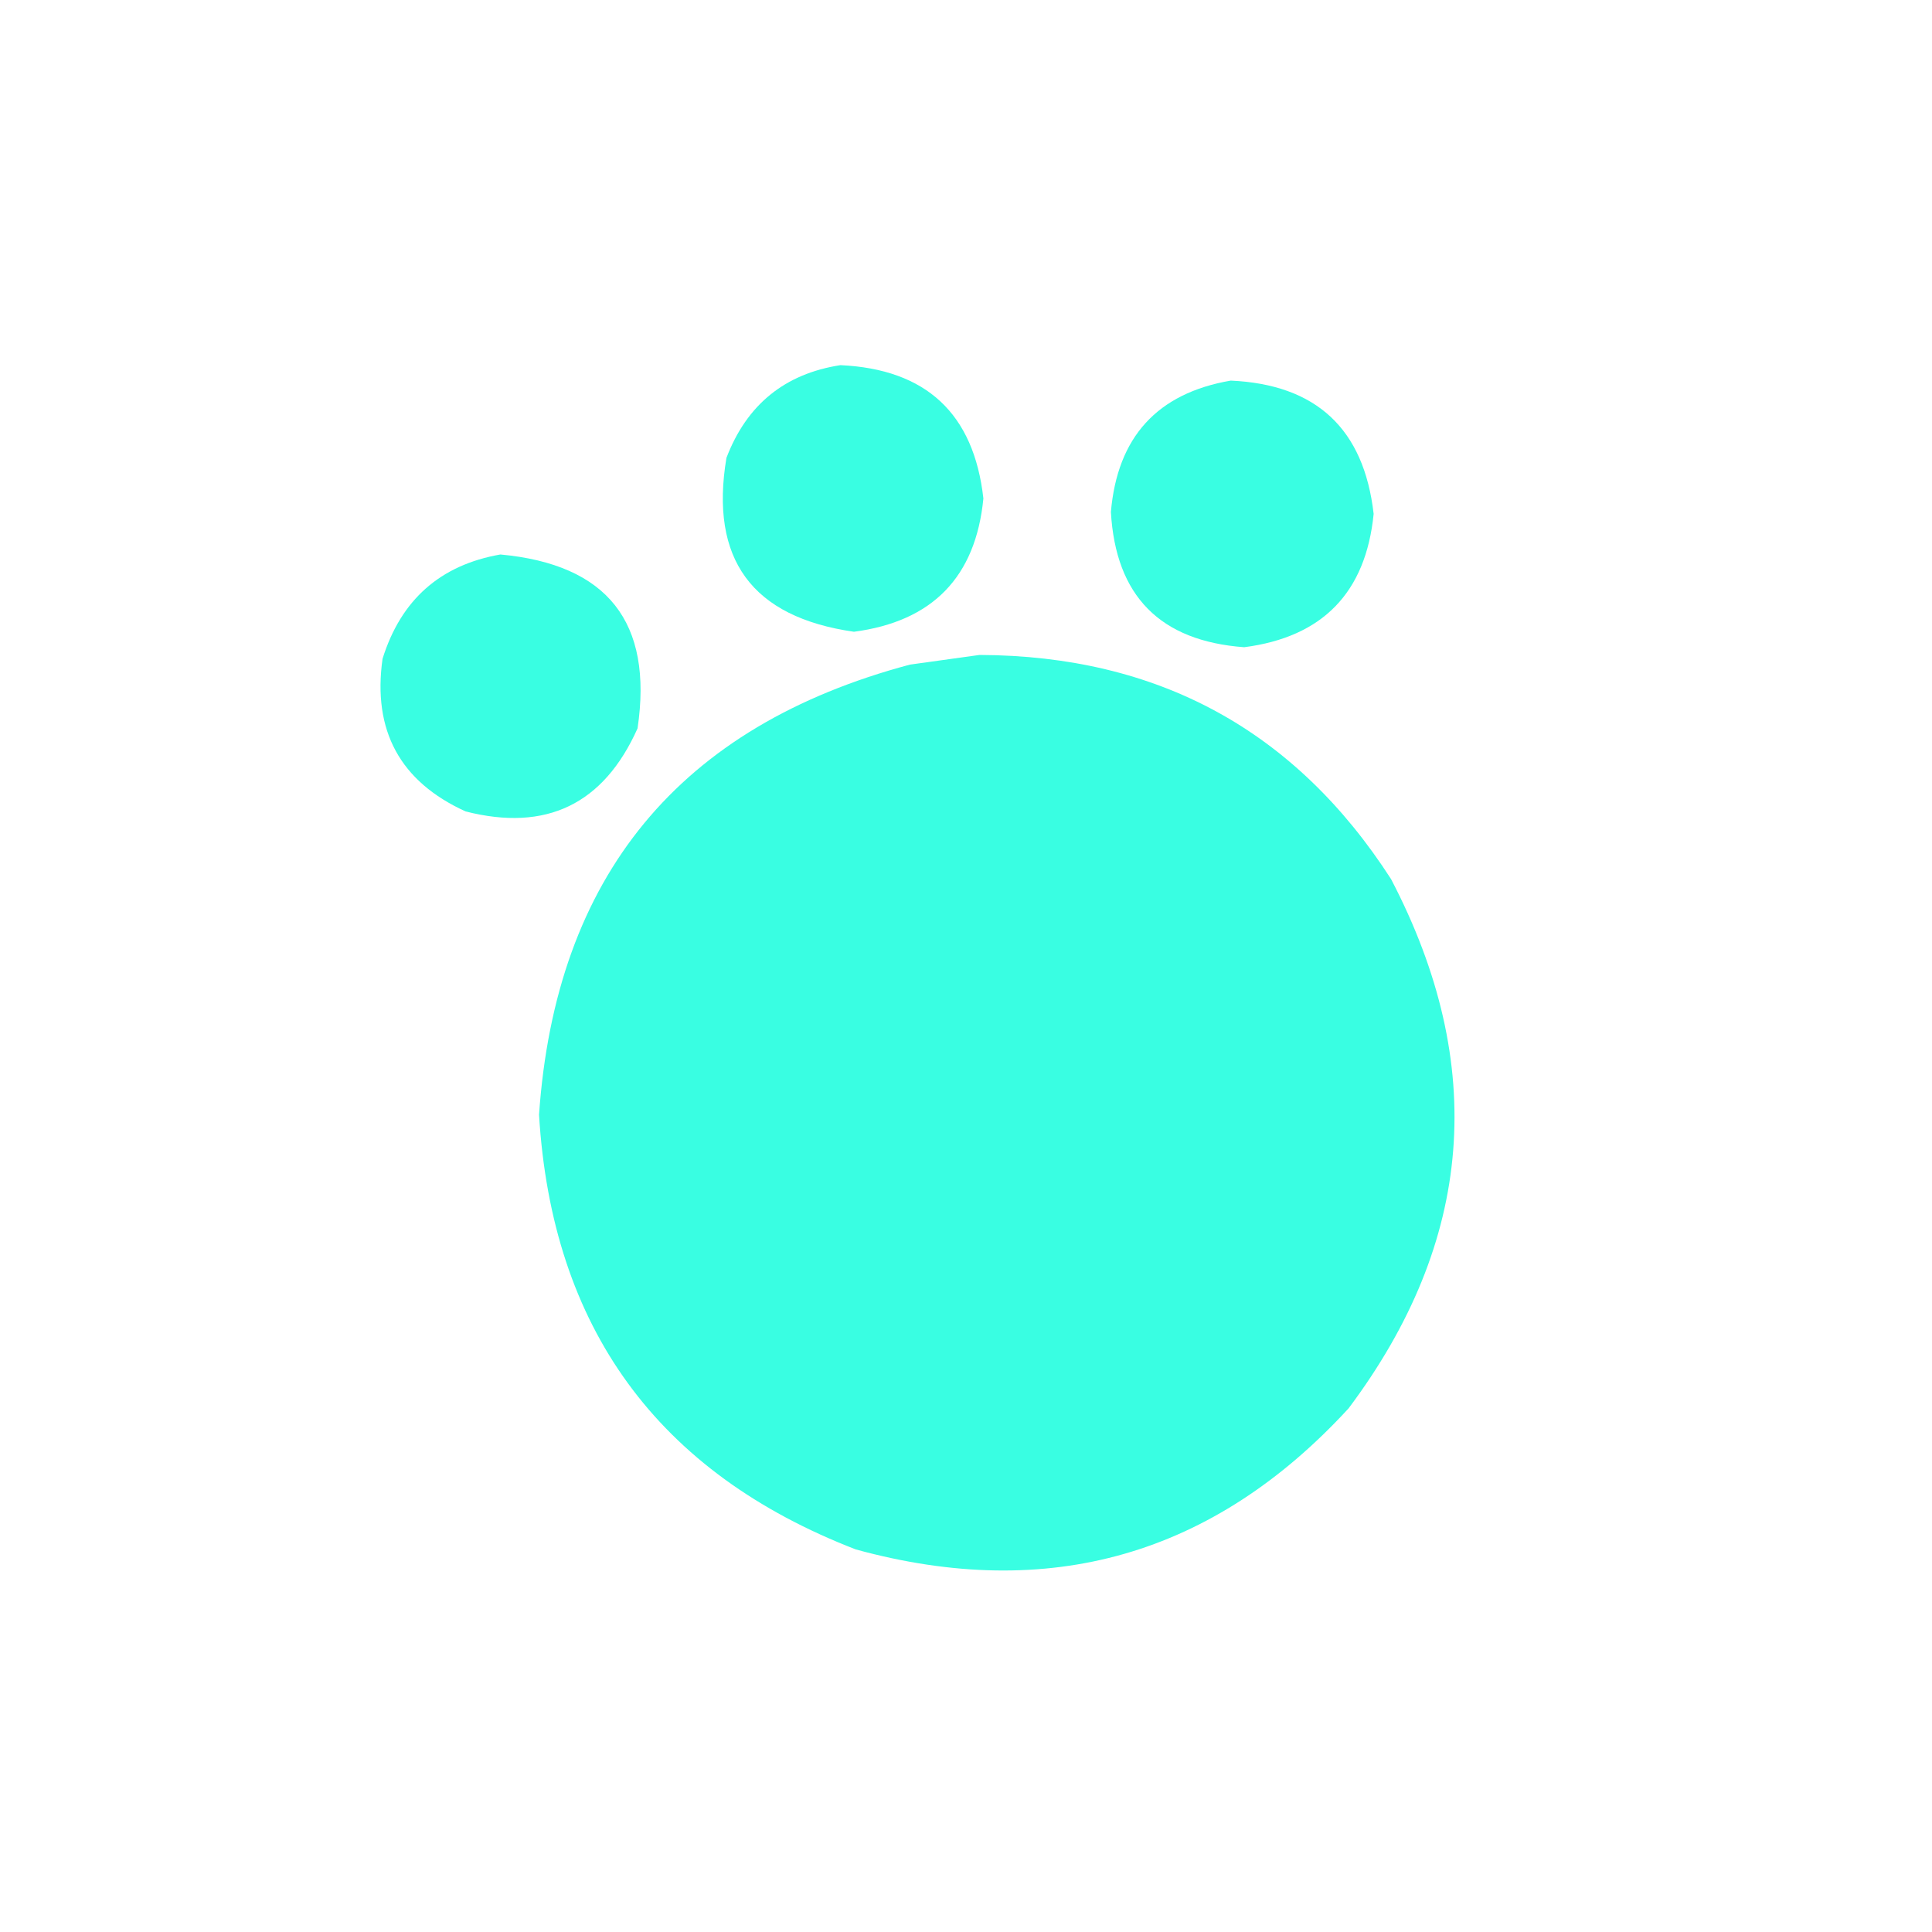
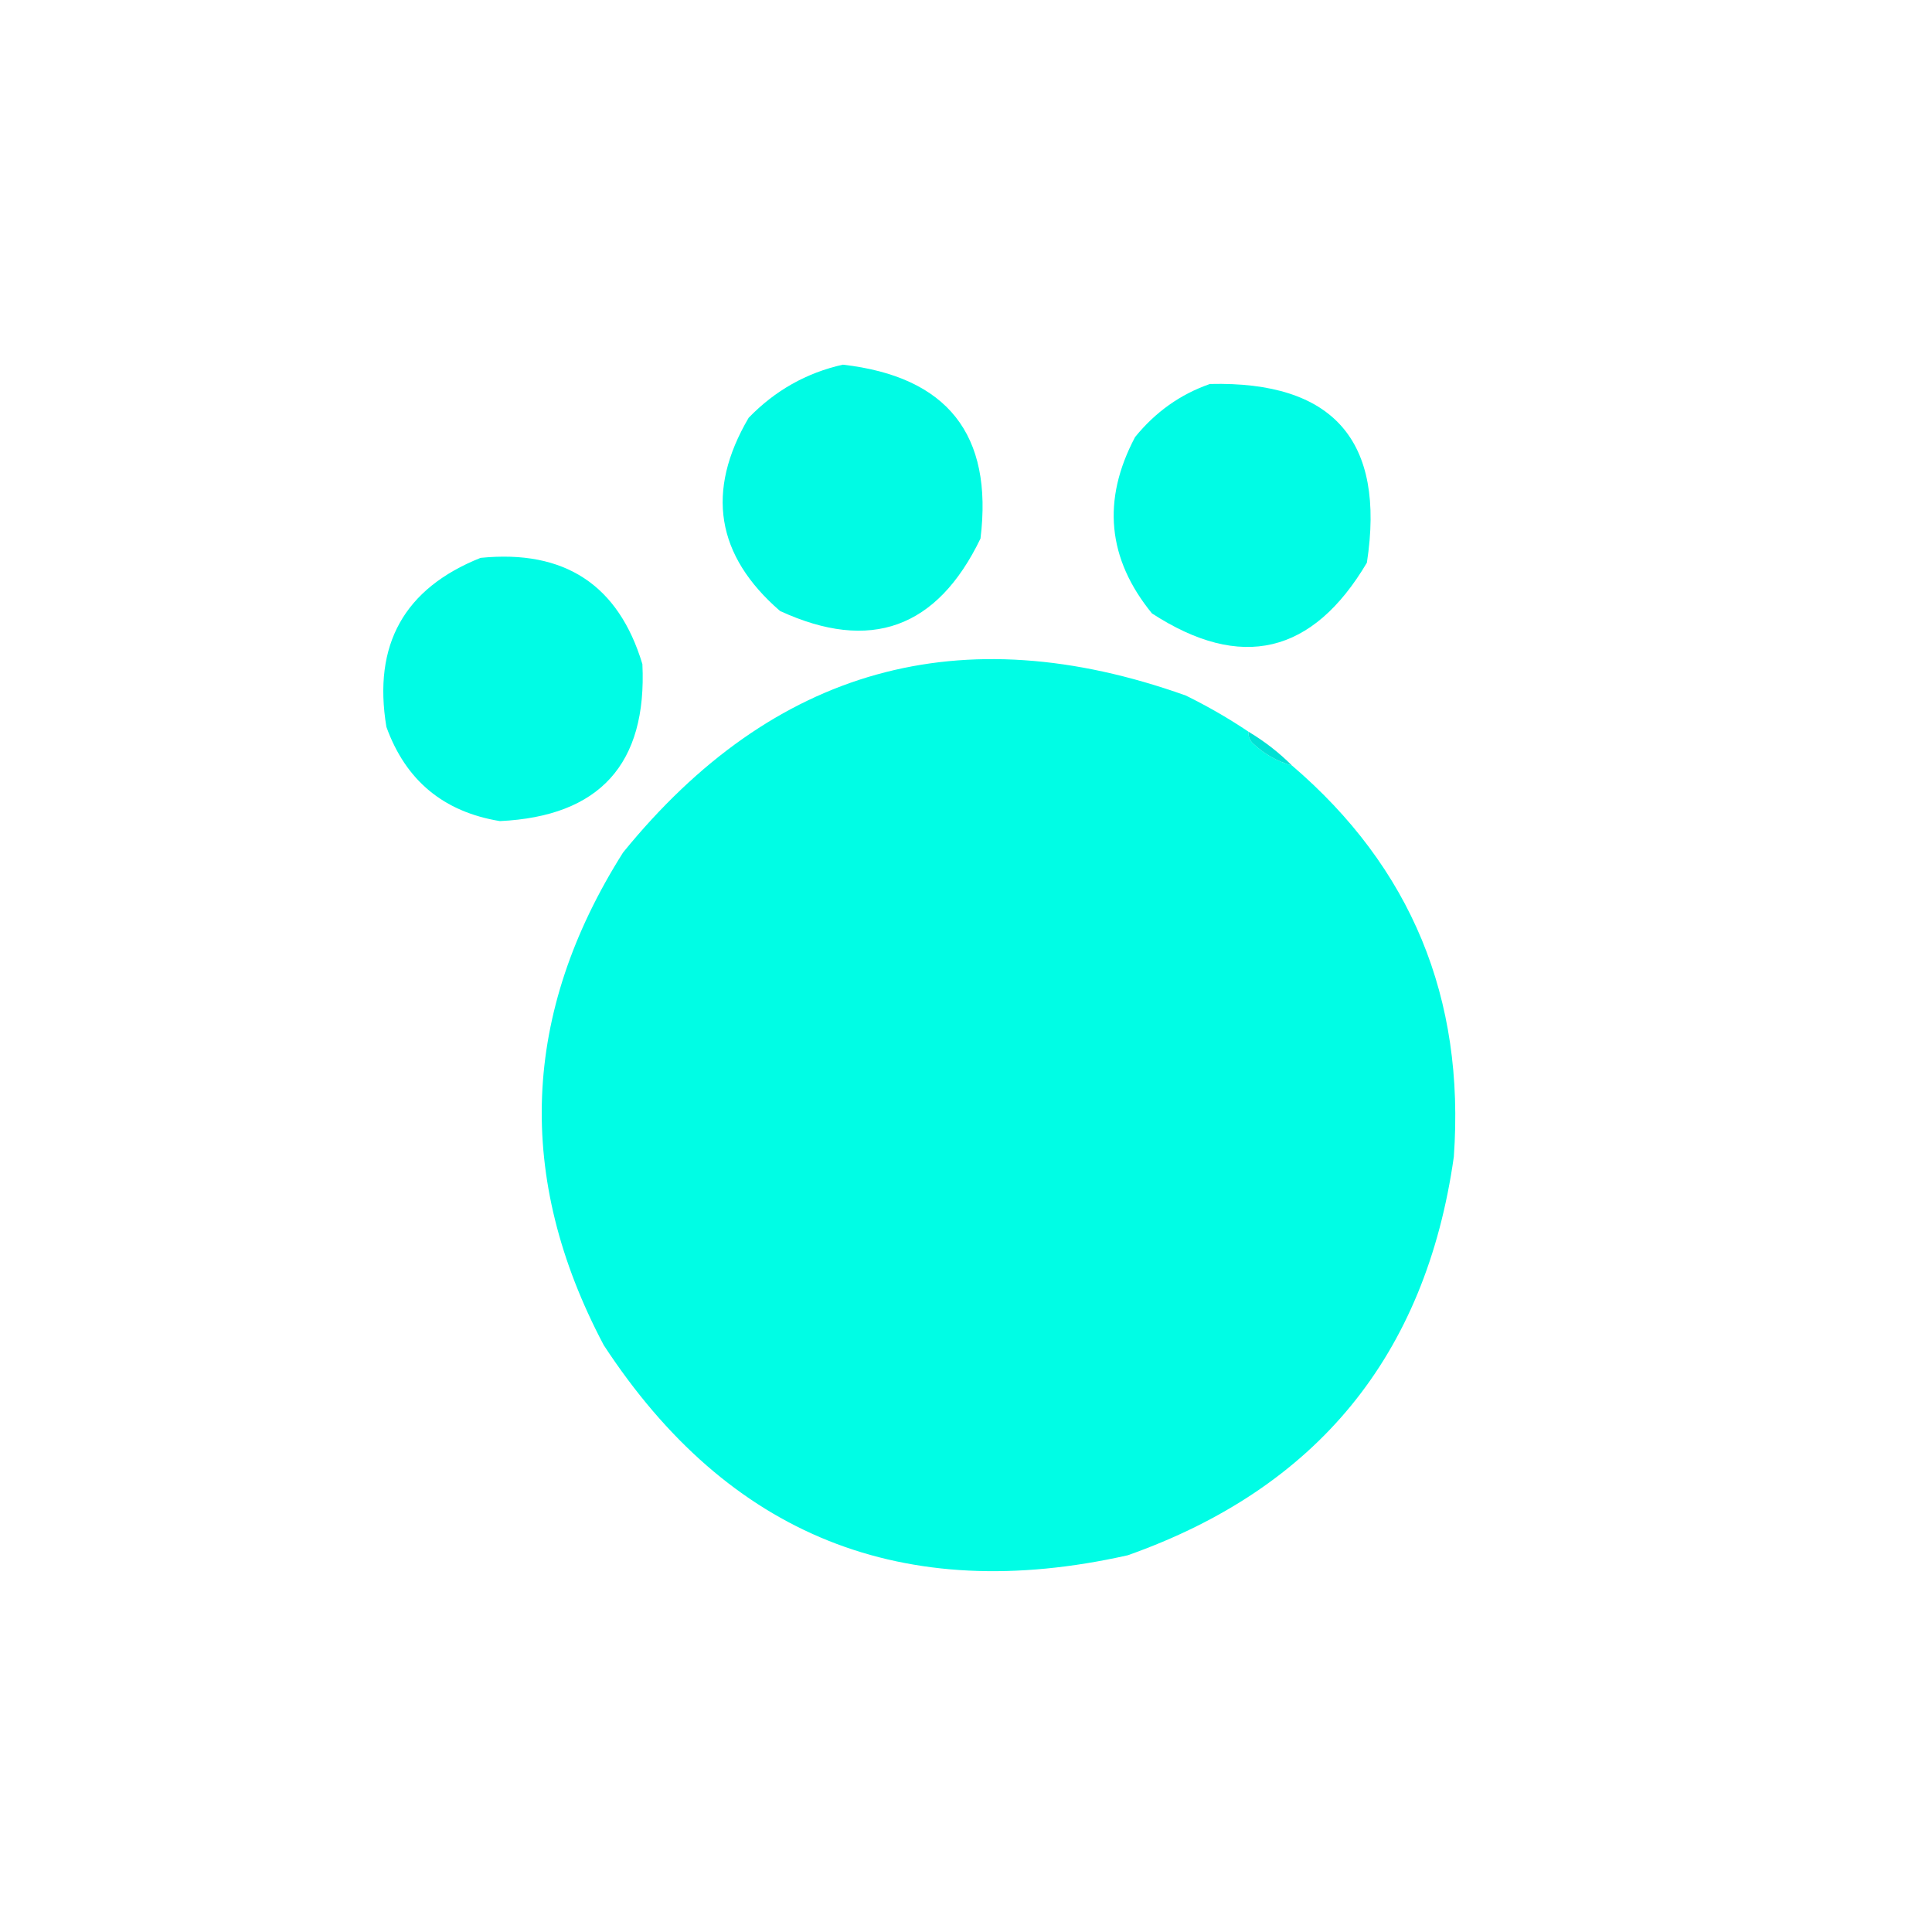
- <svg xmlns="http://www.w3.org/2000/svg" version="1.1" width="500px" height="500px" style="shape-rendering:geometricPrecision; text-rendering:geometricPrecision; image-rendering:optimizeQuality; fill-rule:evenodd; clip-rule:evenodd">
+ <svg xmlns="http://www.w3.org/2000/svg" version="1.1" width="400px" height="400px" style="shape-rendering:geometricPrecision; text-rendering:geometricPrecision; image-rendering:optimizeQuality; fill-rule:evenodd; clip-rule:evenodd">
  <g>
-     <path style="opacity:1" fill="#39fee2" d="M 217.5,94.5 C 239.7,95.536 252.033,107.036 254.5,129C 252.515,149.32 241.348,160.82 221,163.5C 194.617,159.722 183.617,144.722 188,118.5C 193.255,104.734 203.088,96.734 217.5,94.5 Z" />
+     <path style="opacity:1" fill="#00fbe4" d="M 174.5,75.5 C 196.149,77.975 205.649,89.975 203,111.5C 194.029,130.101 180.196,135.101 161.5,126.5C 148.25,115.026 146.083,101.693 155,86.5C 160.455,80.86 166.955,77.193 174.5,75.5 Z" />
  </g>
  <g>
-     <path style="opacity:1" fill="#39fee2" d="M 318.5,98.5 C 340.653,99.487 352.987,110.987 355.5,133C 353.468,153.366 342.301,164.866 322,167.5C 300.234,165.901 288.734,154.235 287.5,132.5C 289.167,113.112 299.501,101.778 318.5,98.5 Z" />
+     <path style="opacity:1" fill="#00fce5" d="M 250.5,79.5 C 276.048,78.882 286.881,91.216 283,116.5C 271.767,135.469 256.934,138.969 238.5,127C 229.274,115.693 228.107,103.526 235,90.5C 239.219,85.295 244.386,81.628 250.5,79.5 Z" />
  </g>
  <g>
-     <path style="opacity:1" fill="#39fee2" d="M 129.5,143.5 C 157.23,146.055 169.063,161.055 165,188.5C 156.209,208.145 141.376,215.312 120.5,210C 103.554,202.281 96.387,189.114 99,170.5C 103.763,155.229 113.93,146.229 129.5,143.5 Z" />
+     <path style="opacity:1" fill="#00fce5" d="M 99.5,115.5 C 116.889,113.756 128.056,121.089 133,137.5C 133.981,158.184 124.148,169.018 103.5,170C 91.83,168.087 83.996,161.587 80,150.5C 77.17,133.482 83.67,121.816 99.5,115.5 Z" />
  </g>
  <g>
-     <path style="opacity:1" fill="#39fee2" d="M 253.5,169.5 C 299.692,169.671 335.192,189.005 360,227.5C 385.101,275.584 381.434,321.25 349,364.5C 314.027,402.538 271.527,414.705 221.5,401C 170.183,381.157 142.849,343.657 139.5,288.5C 143.778,226.757 175.778,187.924 235.5,172C 241.647,171.162 247.647,170.329 253.5,169.5 Z" />
+     <path style="opacity:1" fill="#00fde5" d="M 258.5,151.5 C 258.414,152.496 258.748,153.329 259.5,154C 261.817,156.157 264.484,157.657 267.5,158.5C 292.166,179.606 303.332,206.606 301,239.5C 295.18,280.636 272.68,308.136 233.5,322C 186.993,332.475 150.827,317.975 125,278.5C 106.639,243.781 107.972,209.781 129,176.5C 160.119,138.225 198.952,127.392 245.5,144C 250.04,146.227 254.374,148.727 258.5,151.5 Z" />
+   </g>
+   <g>
+     <path style="opacity:1" fill="#00e1d4" d="M 258.5,151.5 C 261.81,153.482 264.81,155.815 267.5,158.5C 264.484,157.657 261.817,156.157 259.5,154C 258.748,153.329 258.414,152.496 258.5,151.5 Z" />
  </g>
</svg>
